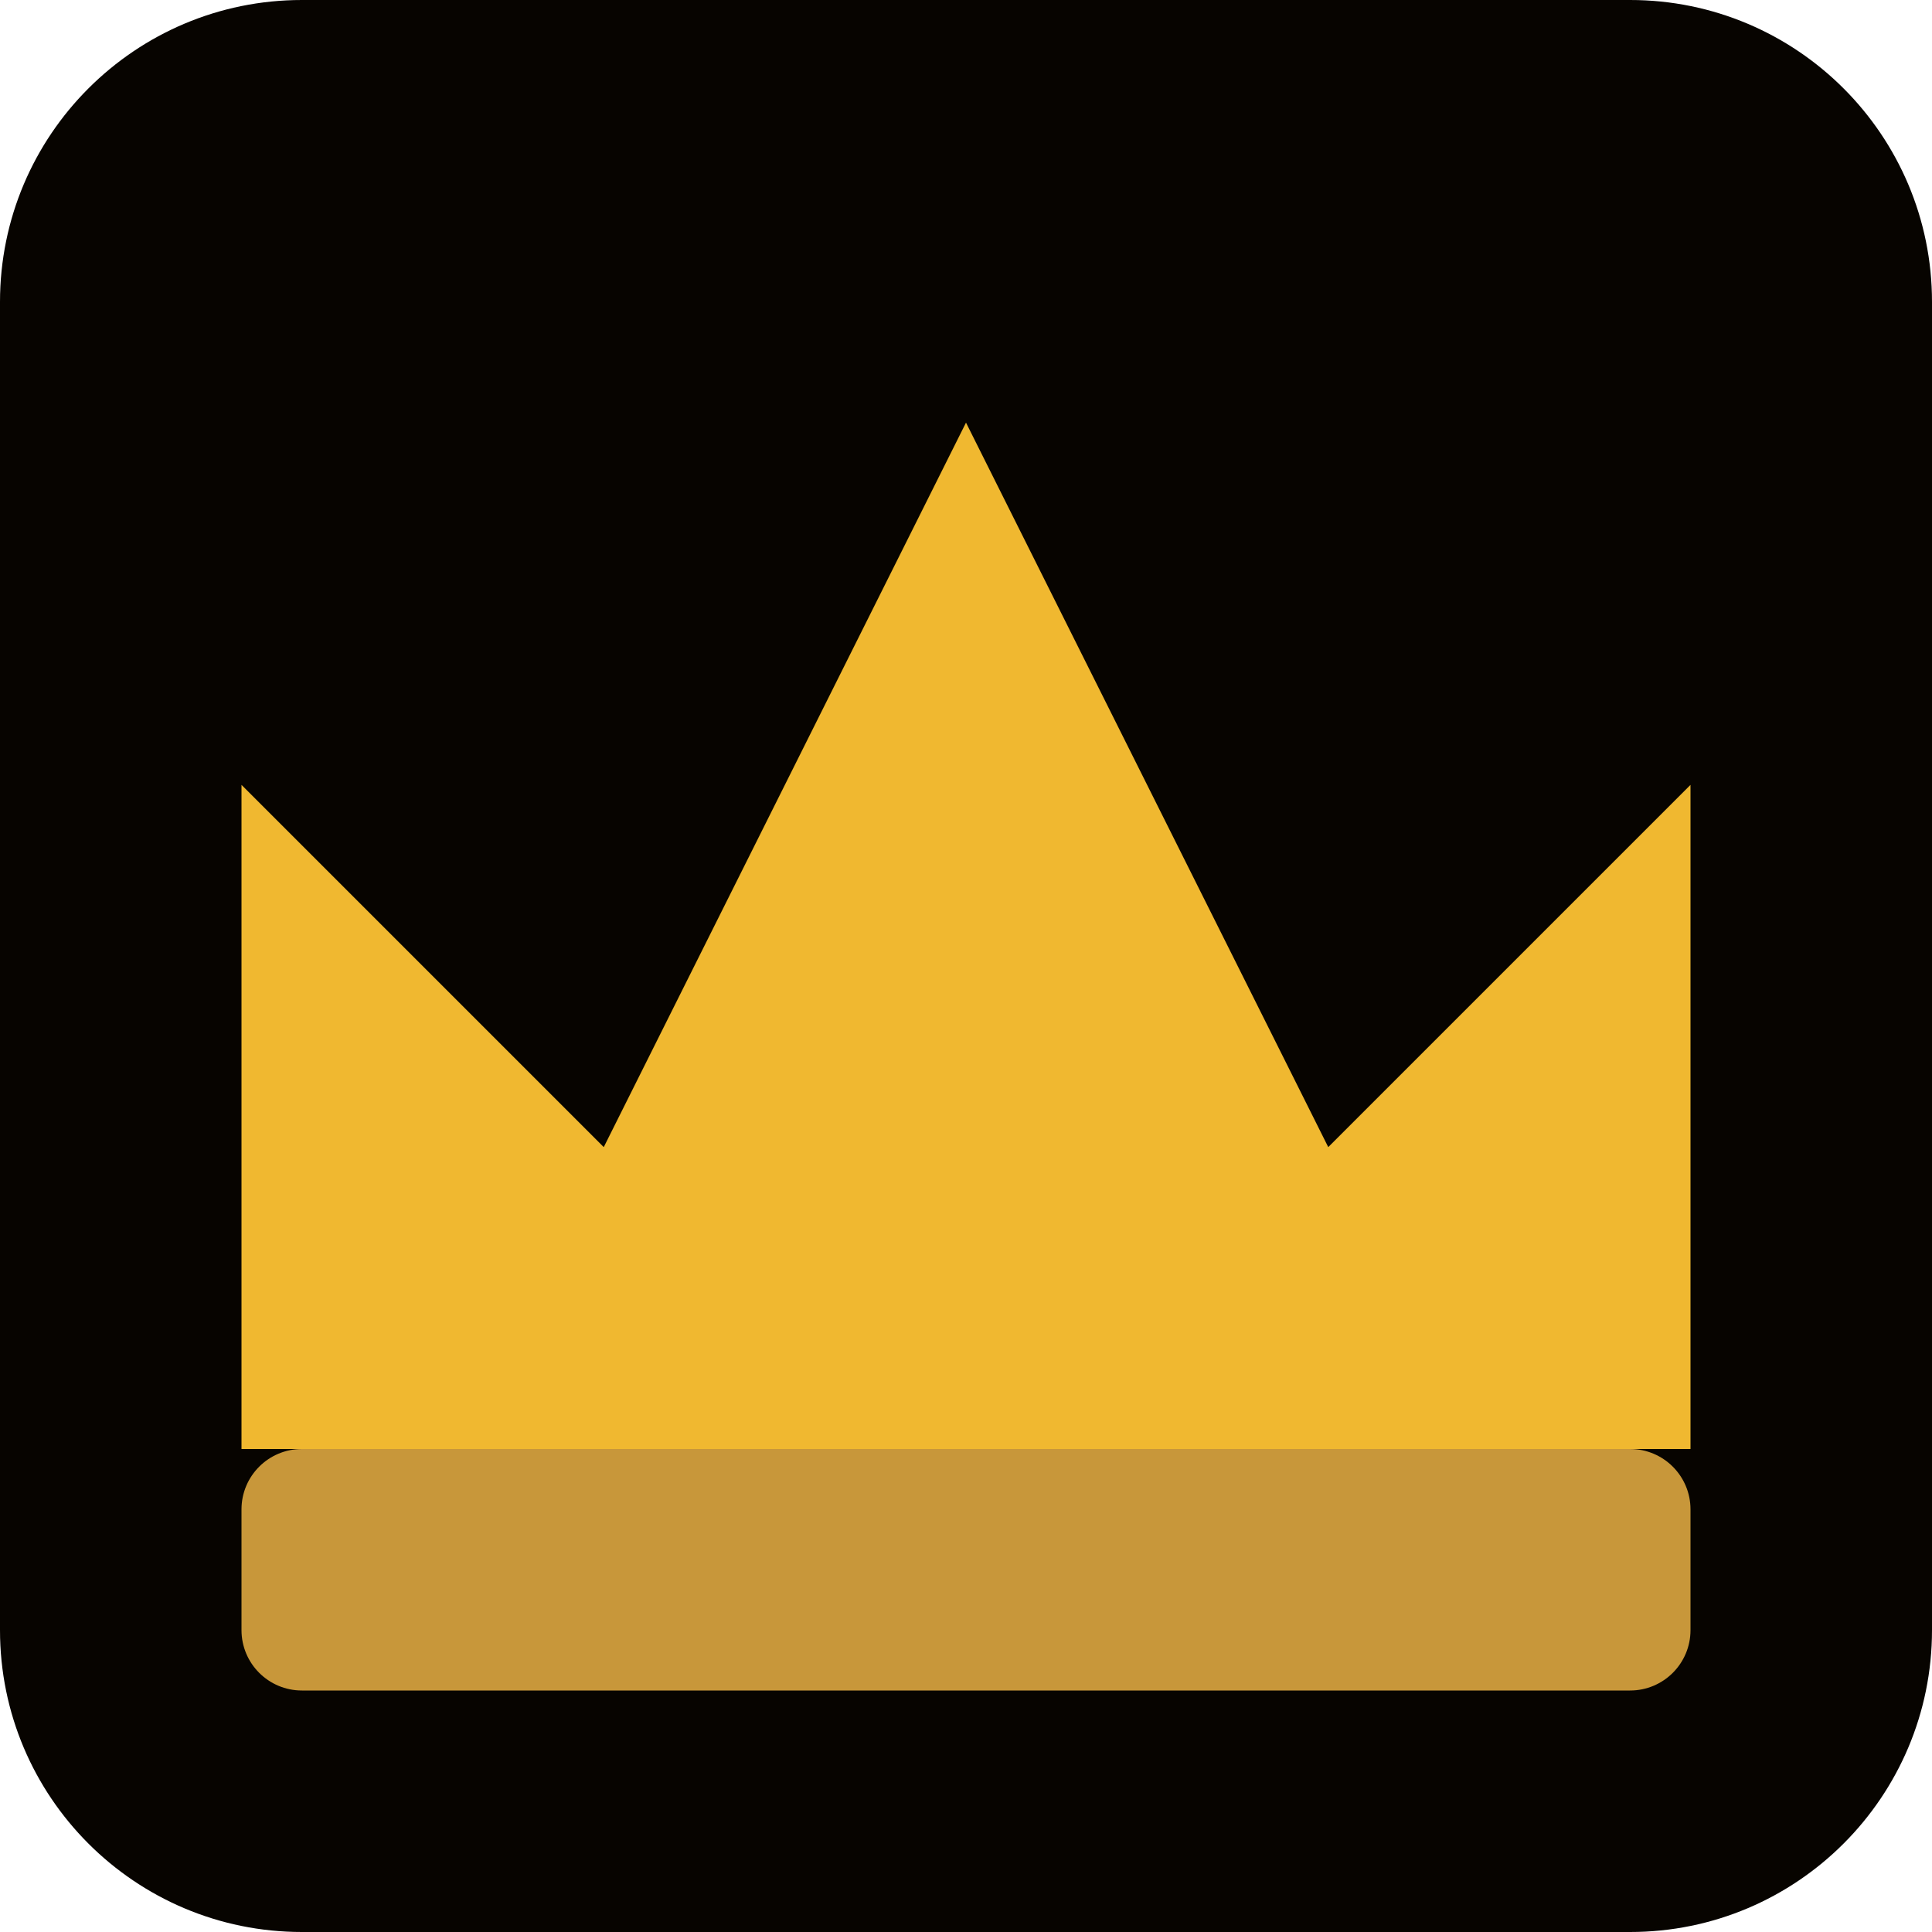
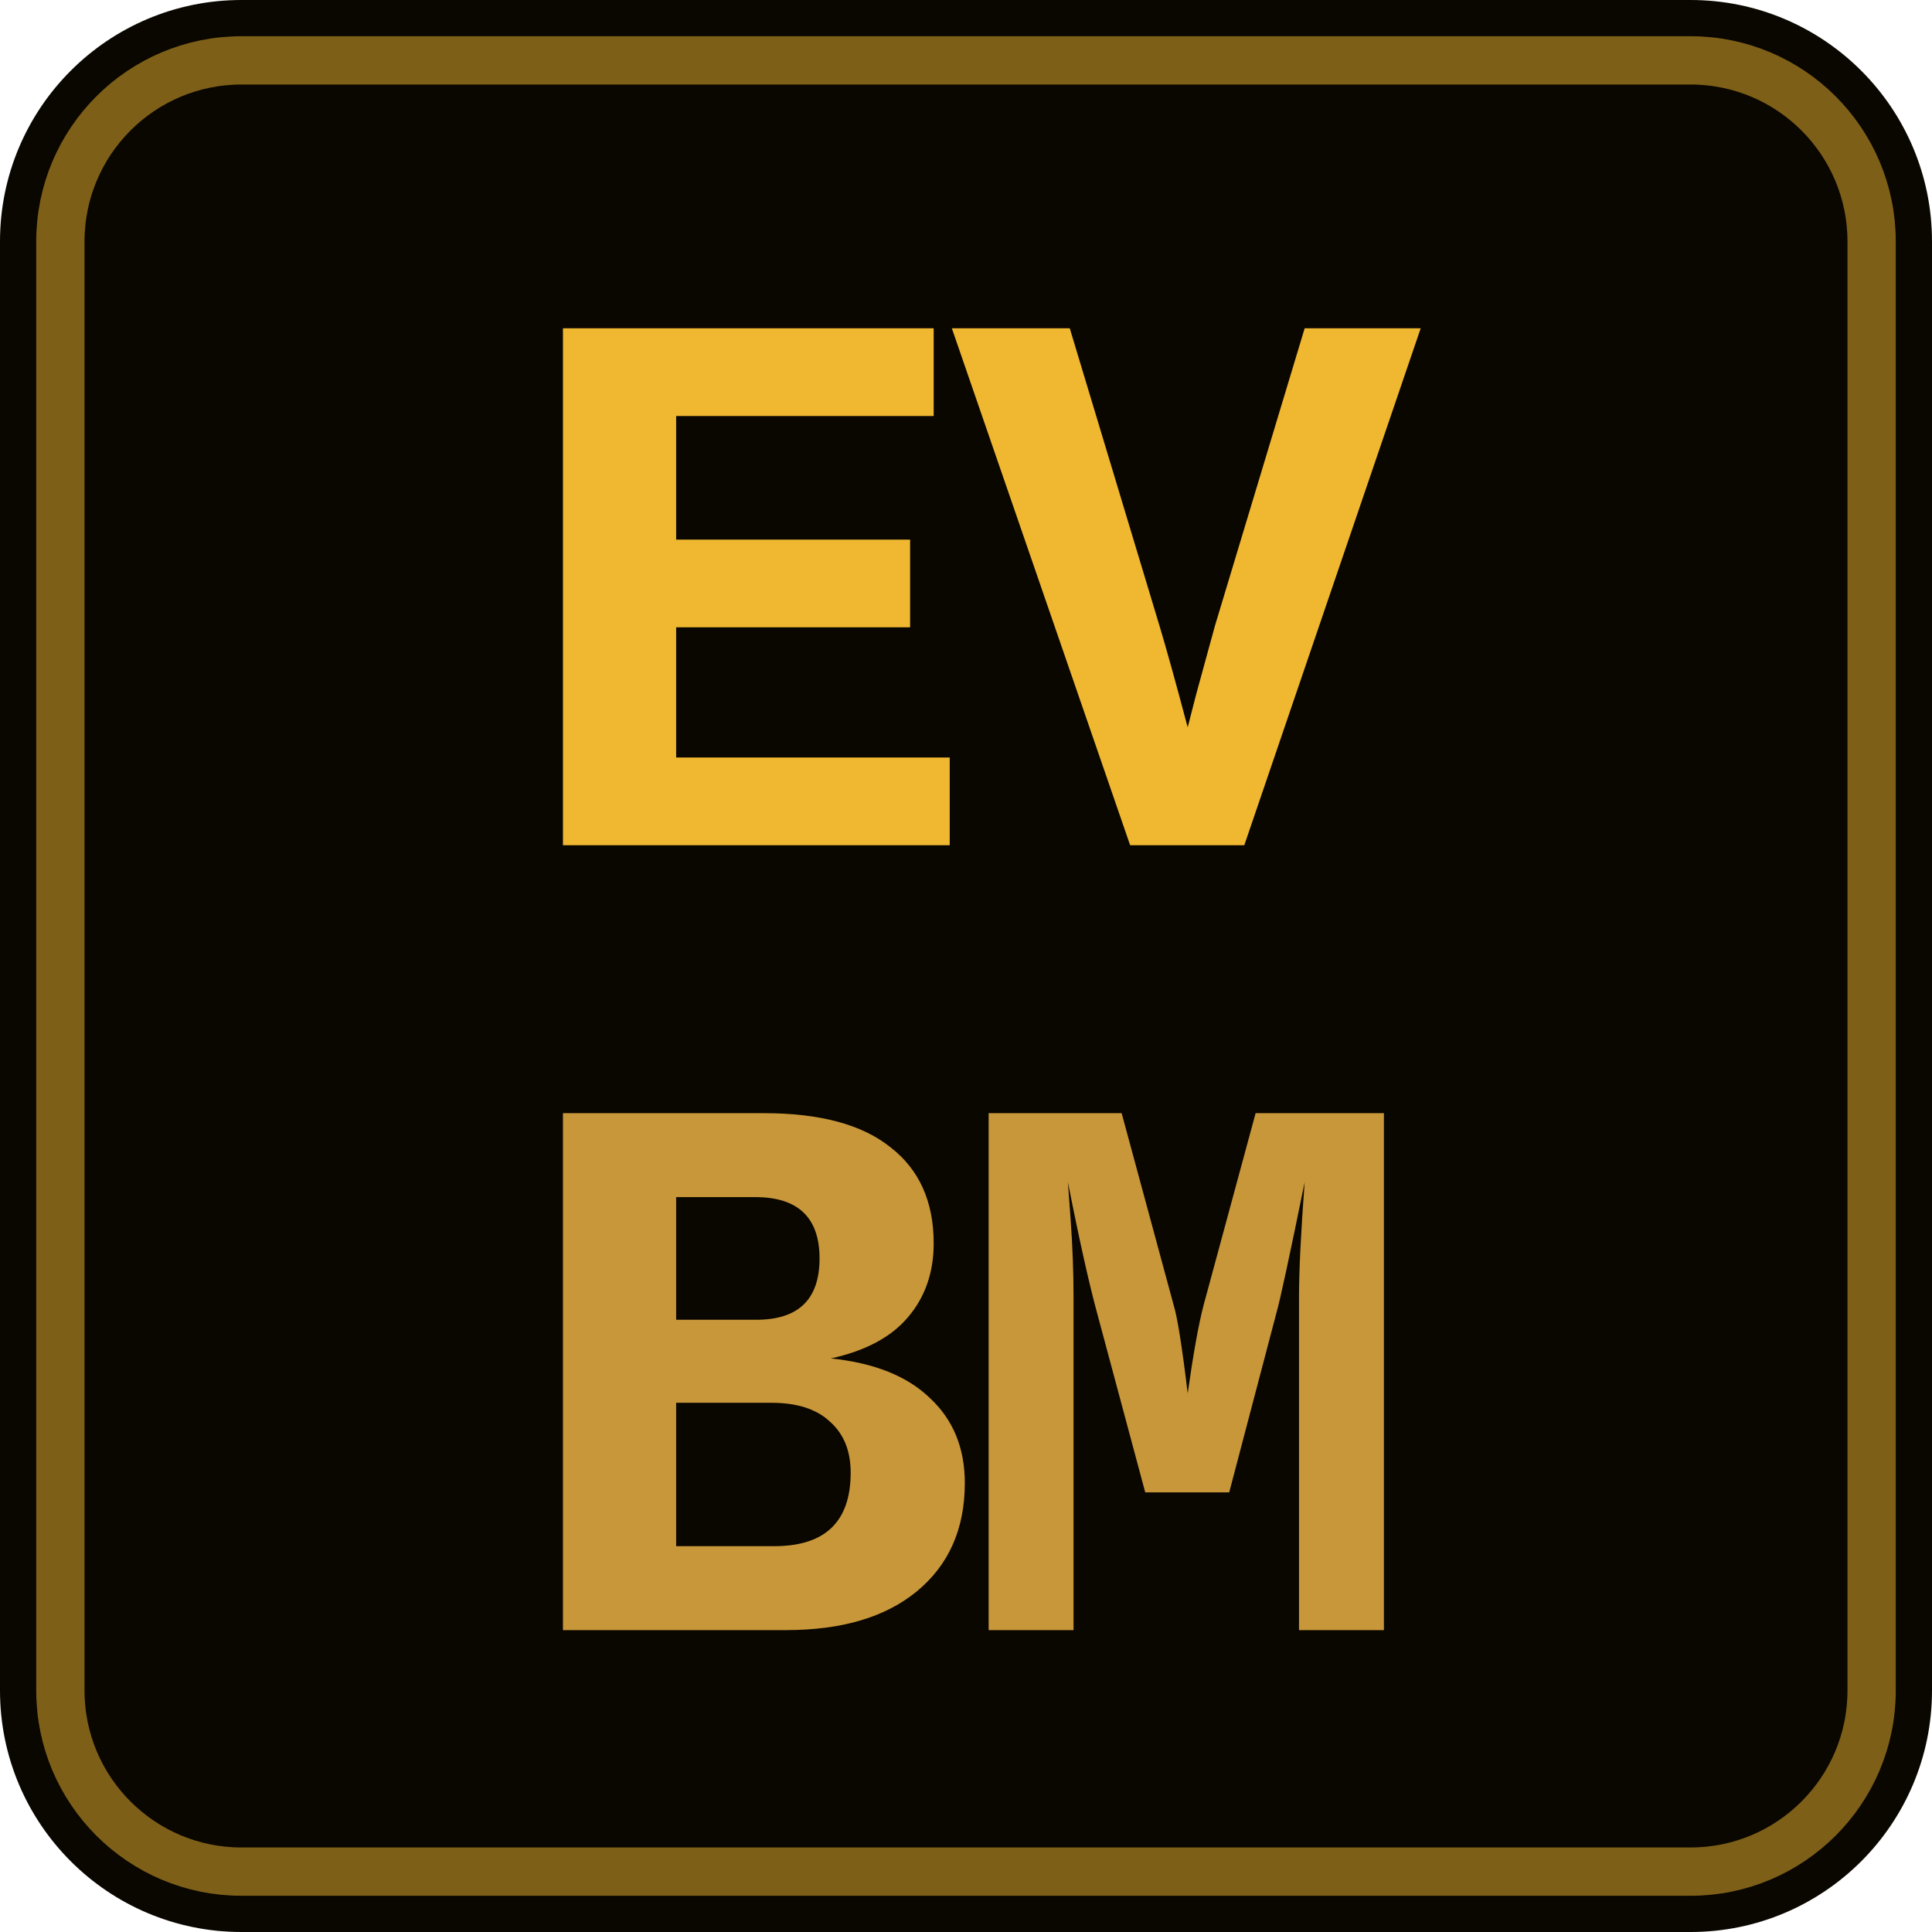
<svg xmlns="http://www.w3.org/2000/svg" viewBox="0 0 32 32">
-   <rect width="32" height="32" rx="5" fill="#070400" />
-   <path d="M4 24 L4 13 L10 19 L16 7 L22 19 L28 13 L28 24 Z" fill="#F0B830" />
-   <rect x="4" y="24" width="24" height="4" rx="1" fill="#C8973A" />
+   <rect width="32" height="32" rx="4" fill="#0A0600" />
+   <rect x="1" y="1" width="30" height="30" rx="3" fill="none" stroke="#F0B830" stroke-width="0.8" opacity="0.5" />
+   <text x="16" y="14" text-anchor="middle" font-size="13" font-family="'Courier New', monospace" font-weight="bold" fill="#F0B830" letter-spacing="-0.5">EV</text>
+   <text x="16" y="27" text-anchor="middle" font-size="13" font-family="'Courier New', monospace" font-weight="bold" fill="#C8973A" letter-spacing="-0.5">BM</text>
</svg>
